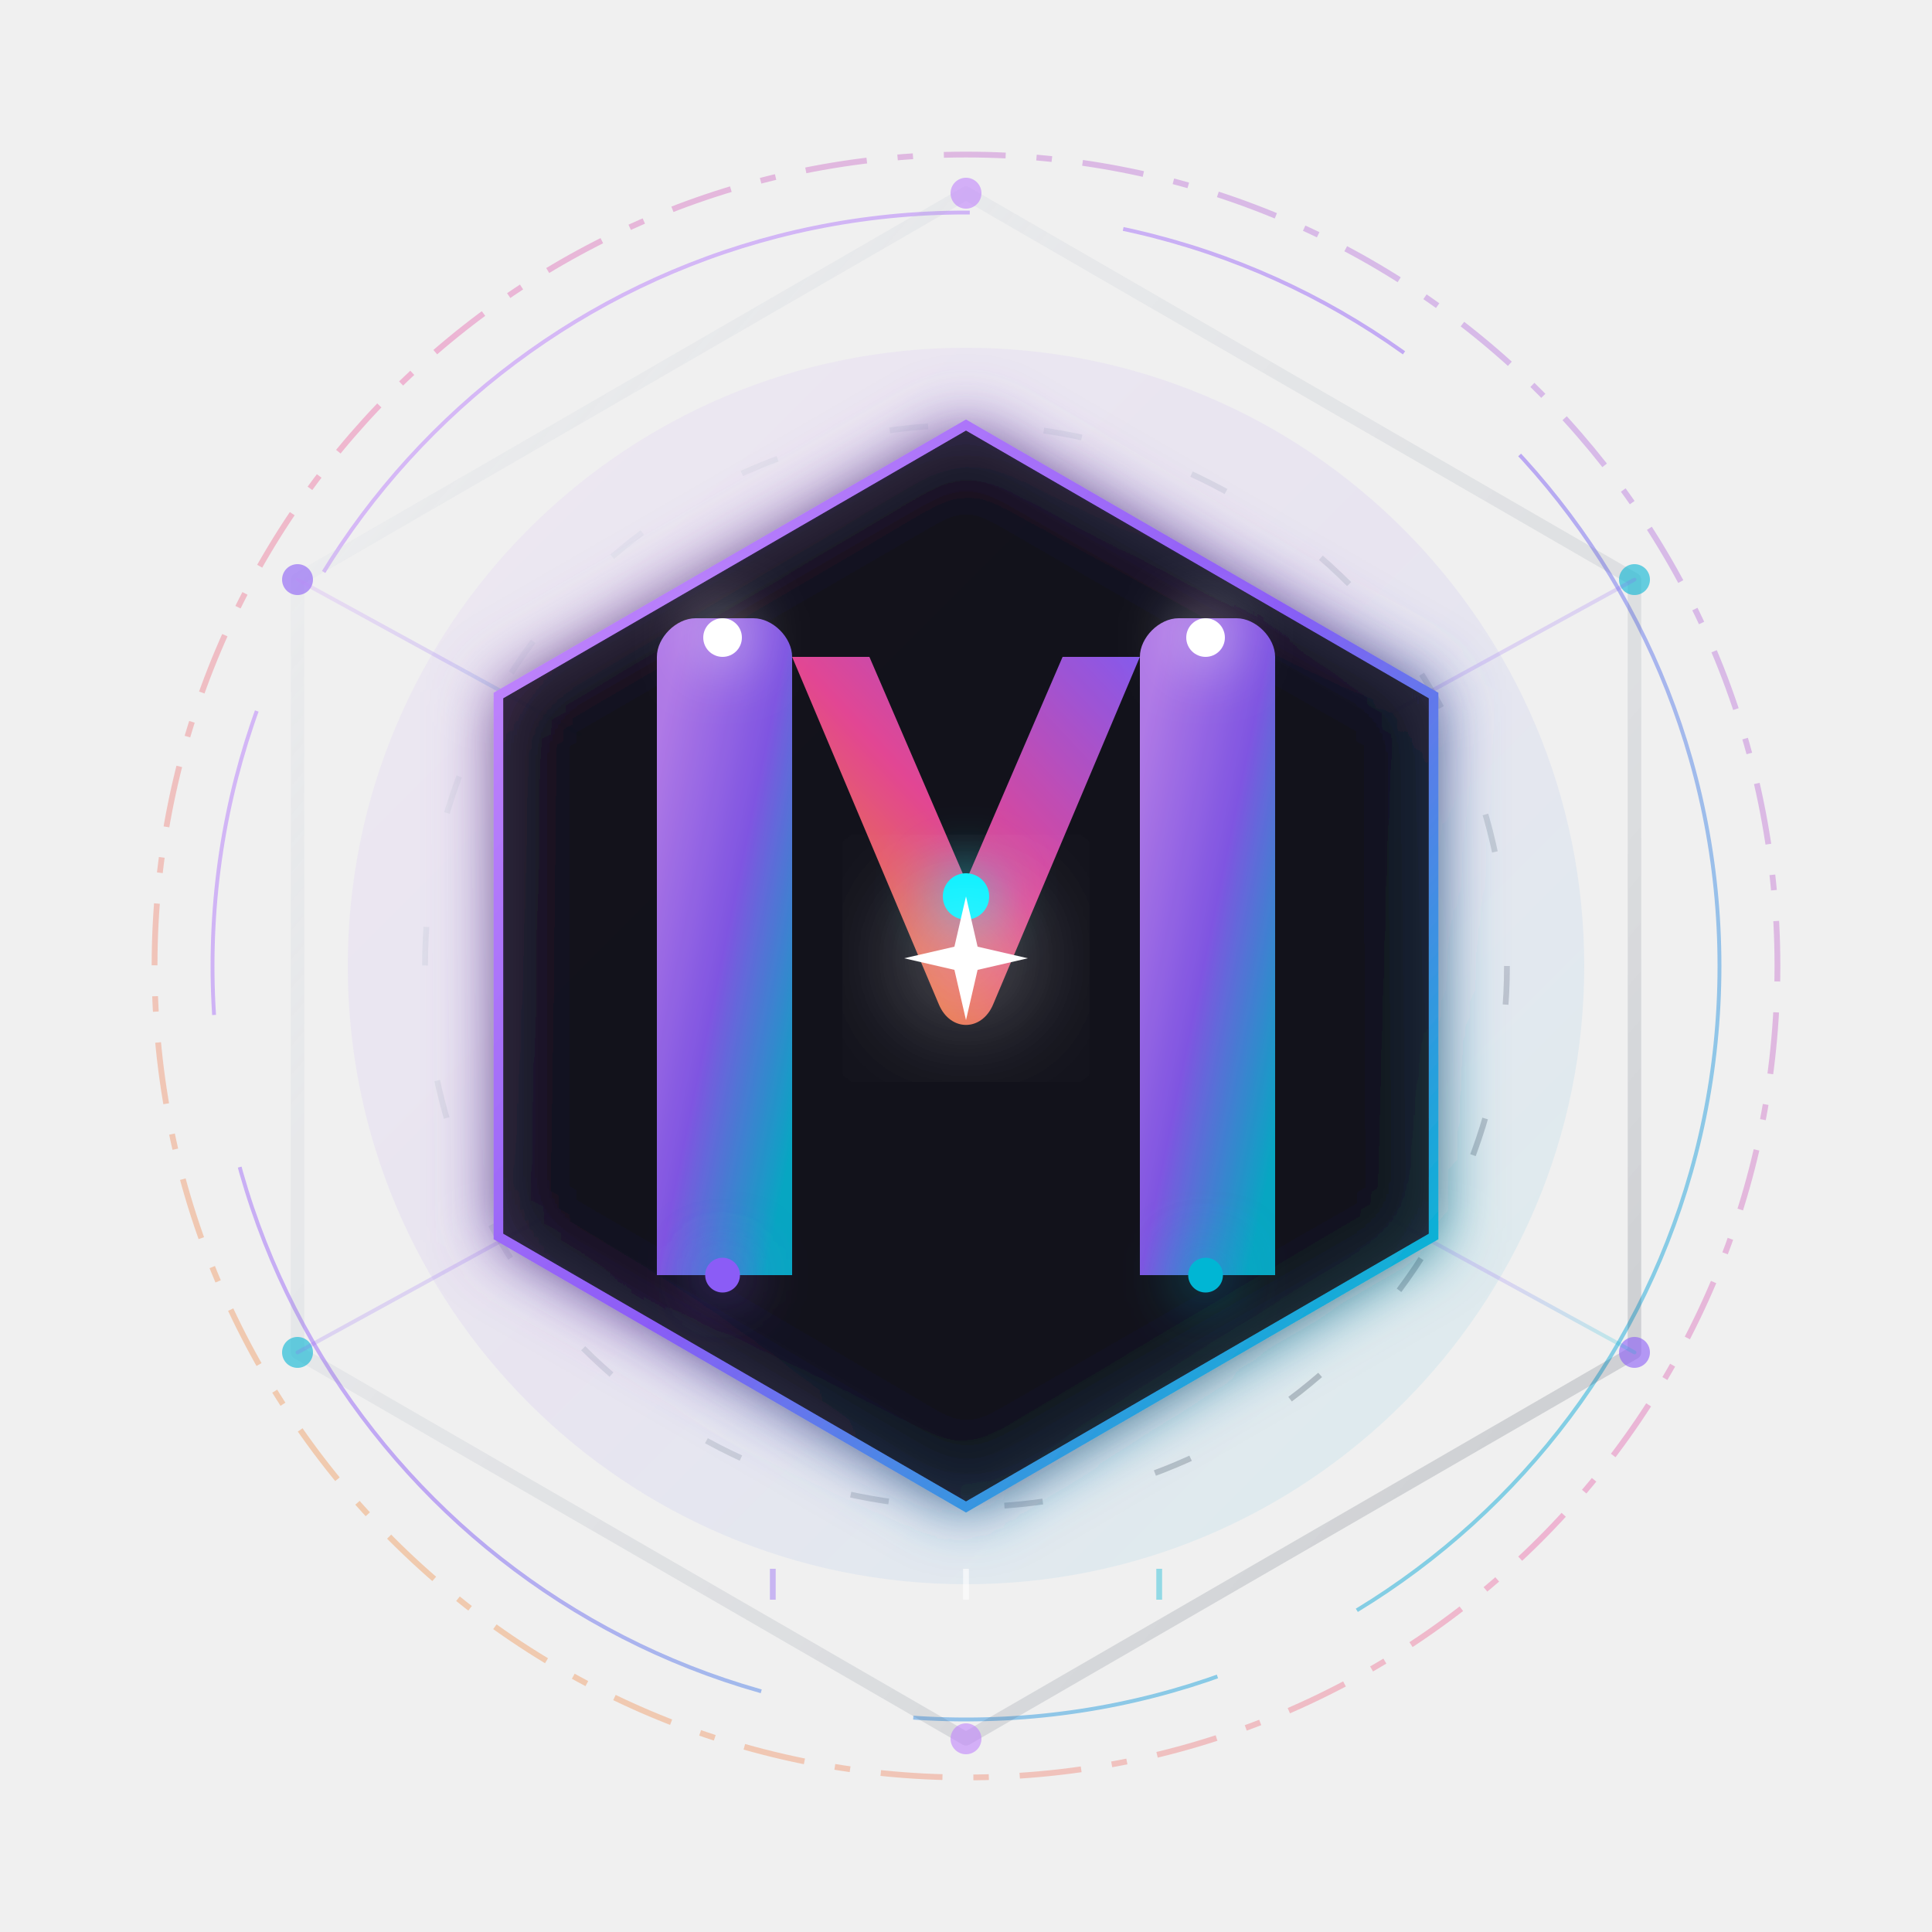
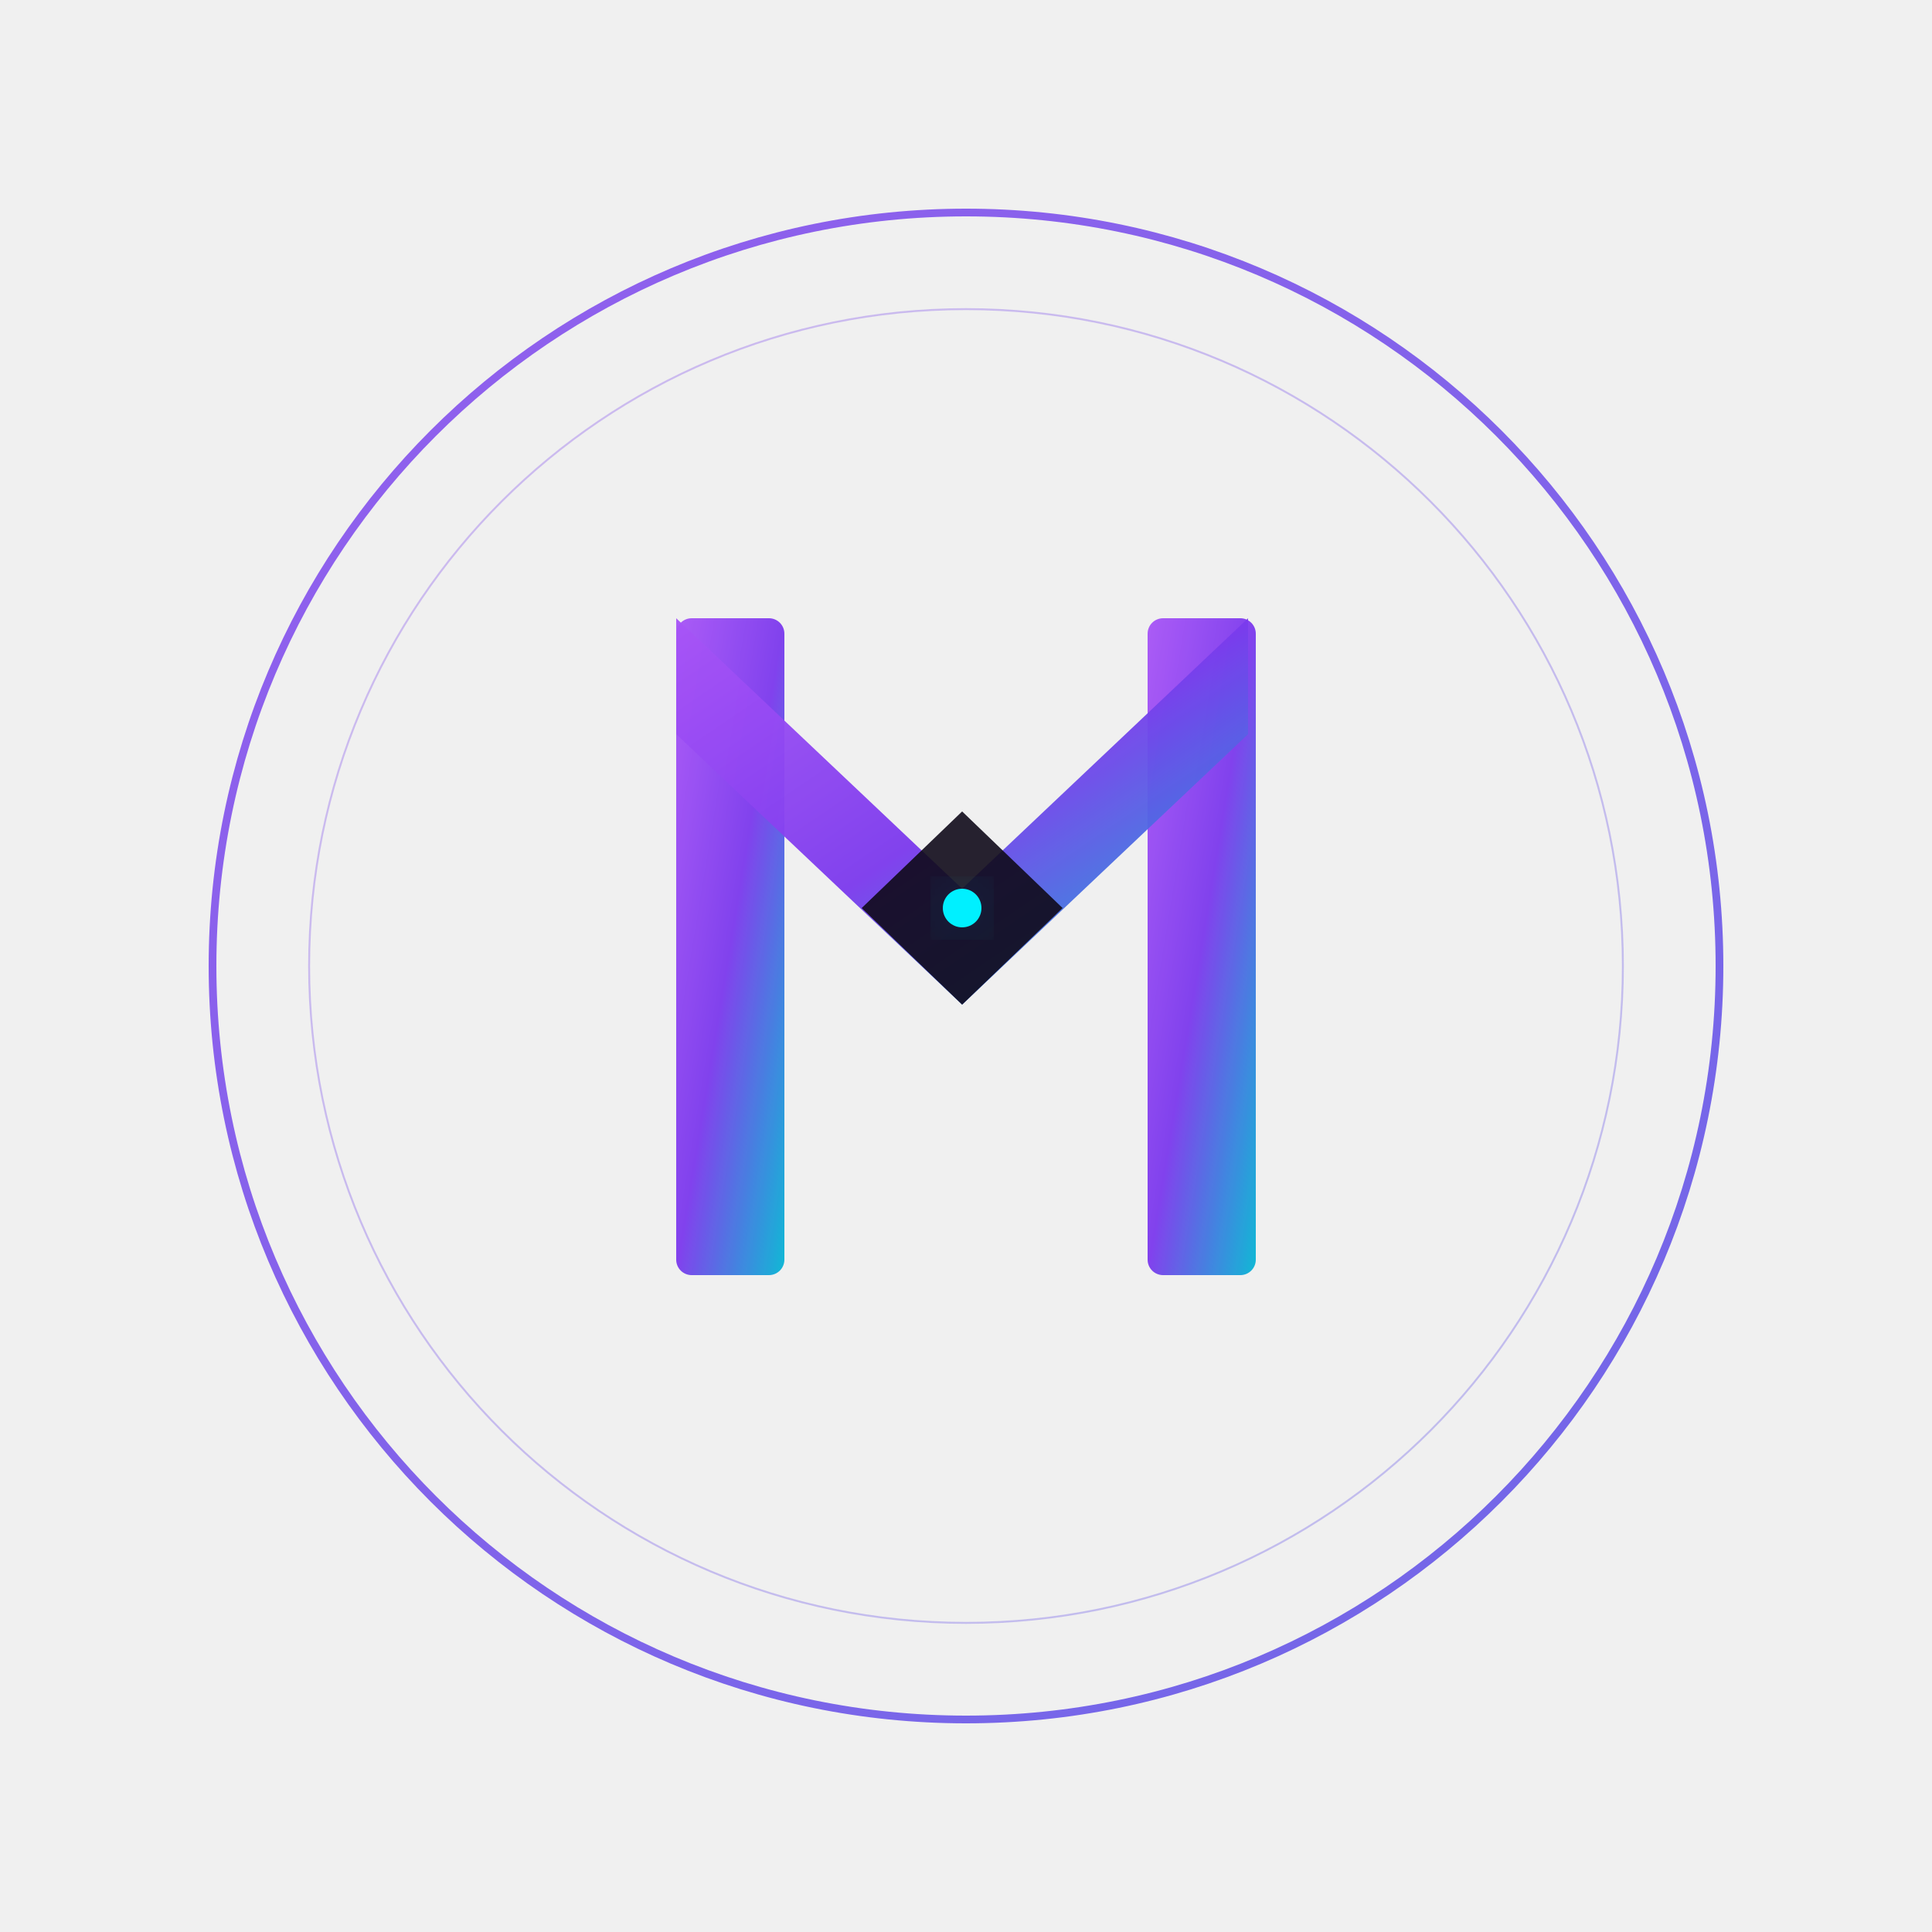
<svg xmlns="http://www.w3.org/2000/svg" width="500" height="500" viewBox="0 0 500 500" fill="none">
  <defs>
-     <linearGradient id="mamtaCoreGrad" x1="10%" y1="10%" x2="90%" y2="90%">
-       <stop offset="0%" stop-color="#C084FC" />
-       <stop offset="50%" stop-color="#8B5CF6" />
+     <linearGradient id="mGrad" x1="0%" y1="0%" x2="100%" y2="100%">
+       <stop offset="0%" stop-color="#A855F7" />
+       <stop offset="50%" stop-color="#7C3AED" />
      <stop offset="100%" stop-color="#06B6D4" />
    </linearGradient>
-     <linearGradient id="sovereignGoldGrad" x1="0%" y1="100%" x2="100%" y2="0%">
-       <stop offset="0%" stop-color="#F59E0B" />
-       <stop offset="50%" stop-color="#EC4899" />
-       <stop offset="100%" stop-color="#8B5CF6" />
+     <linearGradient id="ringGrad" x1="0%" y1="0%" x2="100%" y2="100%">
+       <stop offset="0%" stop-color="#7C3AED" />
+       <stop offset="100%" stop-color="#4F46E5" />
    </linearGradient>
-     <linearGradient id="chromeGrad" x1="0%" y1="0%" x2="100%" y2="100%">
-       <stop offset="0%" stop-color="#FFFFFF" stop-opacity="0.9" />
-       <stop offset="30%" stop-color="#94A3B8" stop-opacity="0.4" />
-       <stop offset="70%" stop-color="#475569" stop-opacity="0.5" />
-       <stop offset="100%" stop-color="#0F172A" stop-opacity="0.8" />
-     </linearGradient>
-     <filter id="neonGlow" x="-20%" y="-20%" width="140%" height="140%">
-       <feGaussianBlur stdDeviation="8" result="blur" />
+     <filter id="softGlow" x="-30%" y="-30%" width="160%" height="160%">
+       <feGaussianBlur stdDeviation="12" result="blur" />
      <feMerge>
        <feMergeNode in="blur" />
        <feMergeNode in="SourceGraphic" />
      </feMerge>
    </filter>
-     <filter id="intenseGlow" x="-50%" y="-50%" width="200%" height="200%">
-       <feGaussianBlur stdDeviation="15" result="blur" />
-       <feComponentTransfer in="blur" result="boost">
-         <feFuncA type="linear" slope="1.5" />
-       </feComponentTransfer>
-       <feMerge>
-         <feMergeNode in="boost" />
-         <feMergeNode in="SourceGraphic" />
-       </feMerge>
-     </filter>
    <style>
-       .rotate-cw { animation: rotateCW 40s linear infinite; transform-origin: 250px 250px; }
-       .rotate-ccw { animation: rotateCCW 30s linear infinite; transform-origin: 250px 250px; }
-       .pulse-glow { animation: pulseGlow 3s ease-in-out infinite; }
-       .pulse-star { animation: pulseStar 2s ease-in-out infinite; }
+       .spin-slow { animation: spinSlow 20s linear infinite; transform-origin: 250px 250px; }
+       .pulse-soft { animation: pulseSoft 3s ease-in-out infinite; }

-       @keyframes rotateCW {
+       @keyframes spinSlow {
        from { transform: rotate(0deg); }
        to { transform: rotate(360deg); }
      }
-       @keyframes rotateCCW {
-         from { transform: rotate(0deg); }
-         to { transform: rotate(-360deg); }
-       }
-       @keyframes pulseGlow {
-         0%, 100% { opacity: 0.08; }
-         50% { opacity: 0.15; }
-       }
-       @keyframes pulseStar {
-         0%, 100% { opacity: 0.8; transform: scale(1); }
-         50% { opacity: 1; transform: scale(1.1); }
+       @keyframes pulseSoft {
+         0%, 100% { opacity: 0.6; }
+         50% { opacity: 1; }
      }
    </style>
  </defs>
-   <circle cx="250" cy="250" r="160" fill="url(#mamtaCoreGrad)" opacity="0.08" class="pulse-glow" />
-   <g class="rotate-cw">
-     <circle cx="250" cy="250" r="210" stroke="url(#sovereignGoldGrad)" stroke-width="1.5" stroke-dasharray="4 8 16 8" opacity="0.35" fill="none" />
+   <g class="spin-slow">
+     <circle cx="250" cy="250" r="195" stroke="url(#ringGrad)" stroke-width="2" fill="none" opacity="0.8" />
  </g>
-   <g class="rotate-ccw">
-     <circle cx="250" cy="250" r="195" stroke="url(#mamtaCoreGrad)" stroke-width="1" stroke-dasharray="200 40 80 40" opacity="0.5" fill="none" />
-   </g>
-   <polygon points="250,50 423,150 423,350 250,450 77,350 77,150" stroke="url(#chromeGrad)" stroke-width="3.5" stroke-linejoin="round" opacity="0.25" fill="none" />
-   <g opacity="0.6">
-     <circle cx="250" cy="50" r="4" fill="#C084FC" />
-     <circle cx="423" cy="150" r="4" fill="#06B6D4" />
-     <circle cx="423" cy="350" r="4" fill="#8B5CF6" />
-     <circle cx="250" cy="450" r="4" fill="#C084FC" />
-     <circle cx="77" cy="350" r="4" fill="#06B6D4" />
-     <circle cx="77" cy="150" r="4" fill="#8B5CF6" />
-   </g>
-   <g opacity="0.2" stroke="url(#mamtaCoreGrad)" stroke-width="1" stroke-linecap="round">
-     <line x1="250" y1="50" x2="250" y2="120" />
-     <line x1="423" y1="150" x2="350" y2="190" />
-     <line x1="423" y1="350" x2="350" y2="310" />
-     <line x1="250" y1="450" x2="250" y2="380" />
-     <line x1="77" y1="350" x2="150" y2="310" />
-     <line x1="77" y1="150" x2="150" y2="190" />
-   </g>
-   <circle cx="250" cy="250" r="140" stroke="url(#chromeGrad)" stroke-width="1.5" stroke-dasharray="10 30" opacity="0.4" fill="none" />
-   <polygon points="250,110 371,180 371,320 250,390 129,320 129,180" fill="#0C0A15" fill-opacity="0.85" stroke="url(#mamtaCoreGrad)" stroke-width="2.5" filter="url(#neonGlow)" />
-   <path d="M 170,330 L 170,170 C 170,165 175,160 180,160 L 195,160 C 200,160 205,165 205,170 L 205,330" fill="url(#mamtaCoreGrad)" opacity="0.9" />
-   <path d="M 295,330 L 295,170 C 295,165 300,160 305,160 L 320,160 C 325,160 330,165 330,170 L 330,330" fill="url(#mamtaCoreGrad)" opacity="0.9" />
-   <path d="M 205,170 L 243,260 C 246,267 254,267 257,260 L 295,170 L 275,170 L 250,228 L 225,170 Z" fill="url(#sovereignGoldGrad)" opacity="0.95" />
-   <g filter="url(#neonGlow)">
-     <circle cx="187" cy="165" r="5" fill="#FFFFFF" />
-     <circle cx="312" cy="165" r="5" fill="#FFFFFF" />
-     <circle cx="250" cy="232" r="6" fill="#00F0FF" />
-     <circle cx="187" cy="330" r="4.5" fill="#8B5CF6" />
-     <circle cx="312" cy="330" r="4.5" fill="#06B6D4" />
-   </g>
-   <g filter="url(#intenseGlow)" class="pulse-star">
-     <path d="M 250,232 L 253,245 L 266,248 L 253,251 L 250,264 L 247,251 L 234,248 L 247,245 Z" fill="#FFFFFF" />
-   </g>
-   <path d="M 200,410 L 300,410" stroke="url(#chromeGrad)" stroke-width="1.5" opacity="0.3" />
-   <line x1="200" y1="406" x2="200" y2="414" stroke="#8B5CF6" stroke-width="1.5" opacity="0.4" />
-   <line x1="250" y1="406" x2="250" y2="414" stroke="#FFFFFF" stroke-width="1.5" opacity="0.6" />
-   <line x1="300" y1="406" x2="300" y2="414" stroke="#06B6D4" stroke-width="1.5" opacity="0.4" />
+   <circle cx="250" cy="250" r="170" stroke="url(#ringGrad)" stroke-width="0.5" fill="none" opacity="0.3" />
+   <rect x="175" y="160" width="28" height="170" rx="4" fill="url(#mGrad)" opacity="0.95" />
+   <rect x="297" y="160" width="28" height="170" rx="4" fill="url(#mGrad)" opacity="0.95" />
+   <path d="M175 160 L249 230 L323 160 L323 190 L249 260 L175 190 Z" fill="url(#mGrad)" opacity="0.95" />
+   <polygon points="249,210 275,235 249,260 223,235" fill="#0F0A1A" opacity="0.9" />
+   <circle cx="249" cy="235" r="5" fill="#00F0FF" class="pulse-soft" filter="url(#softGlow)" />
</svg>
